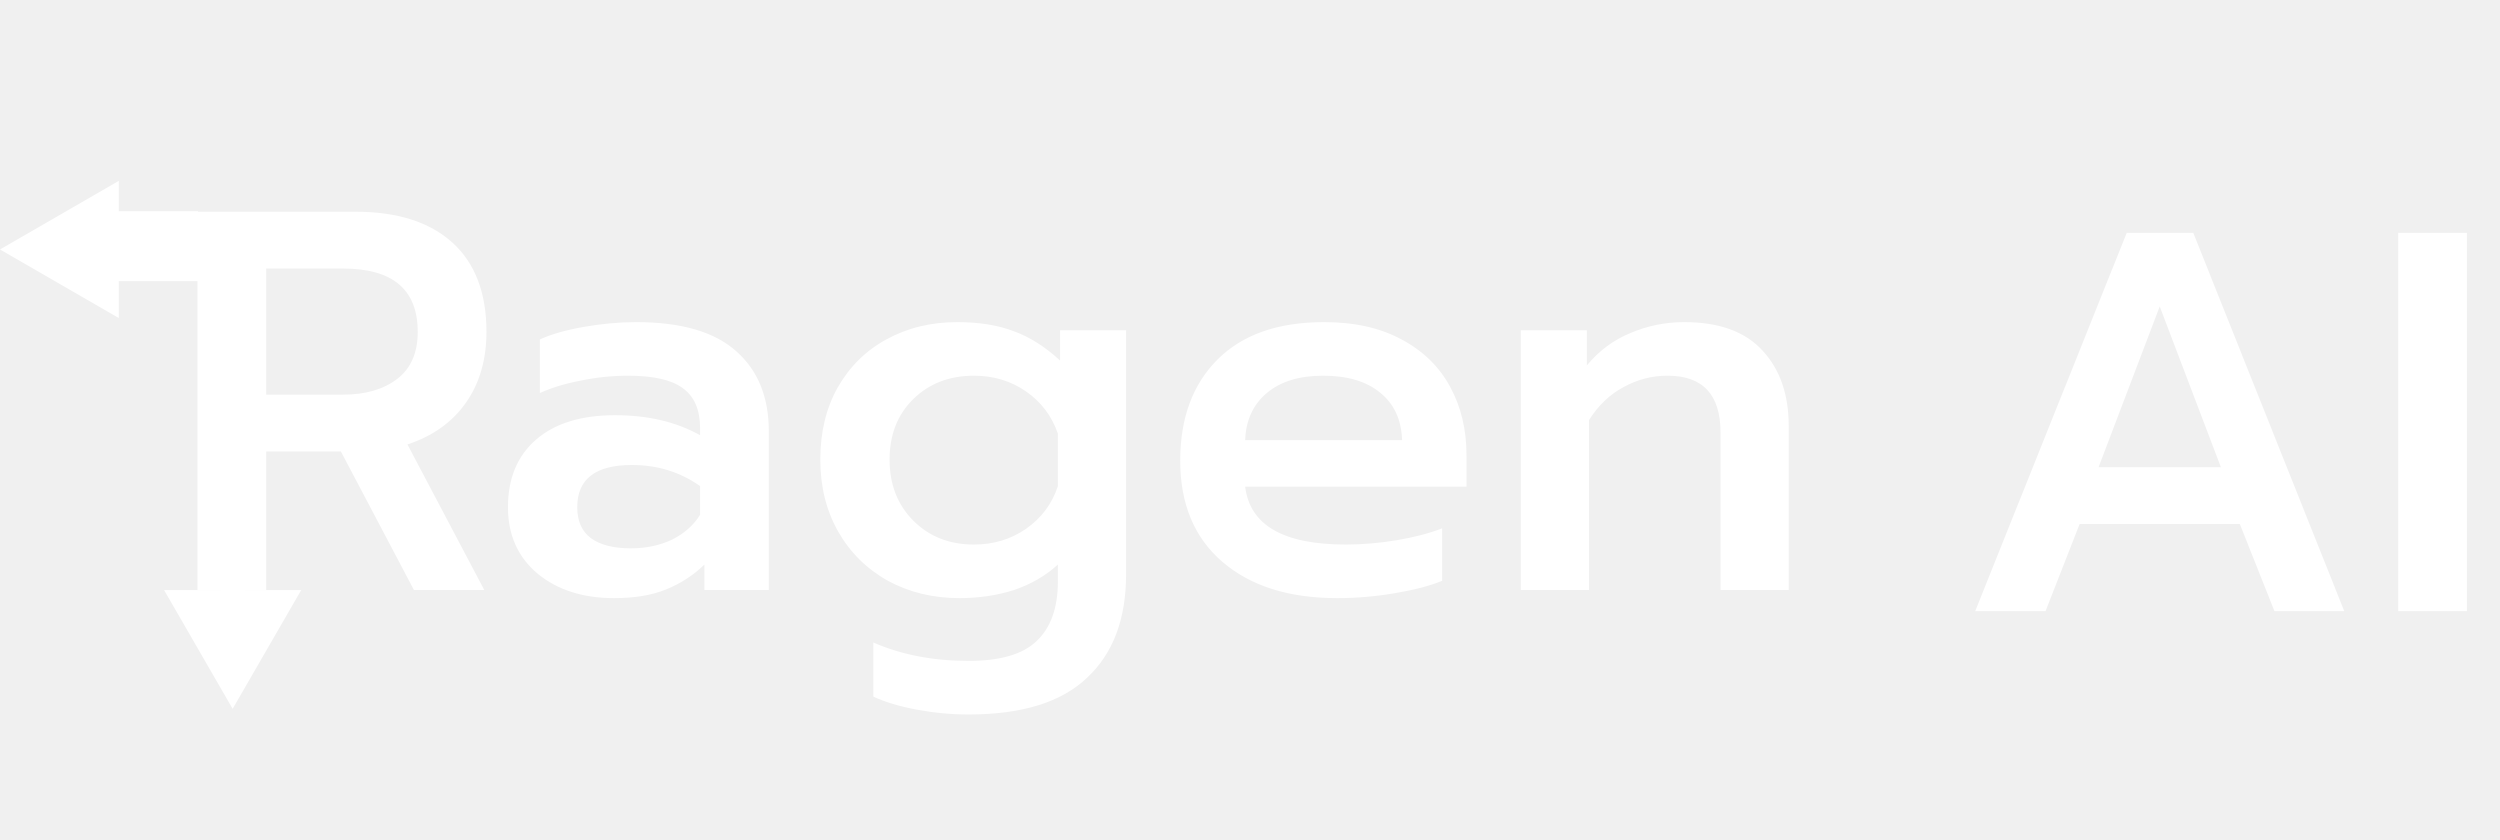
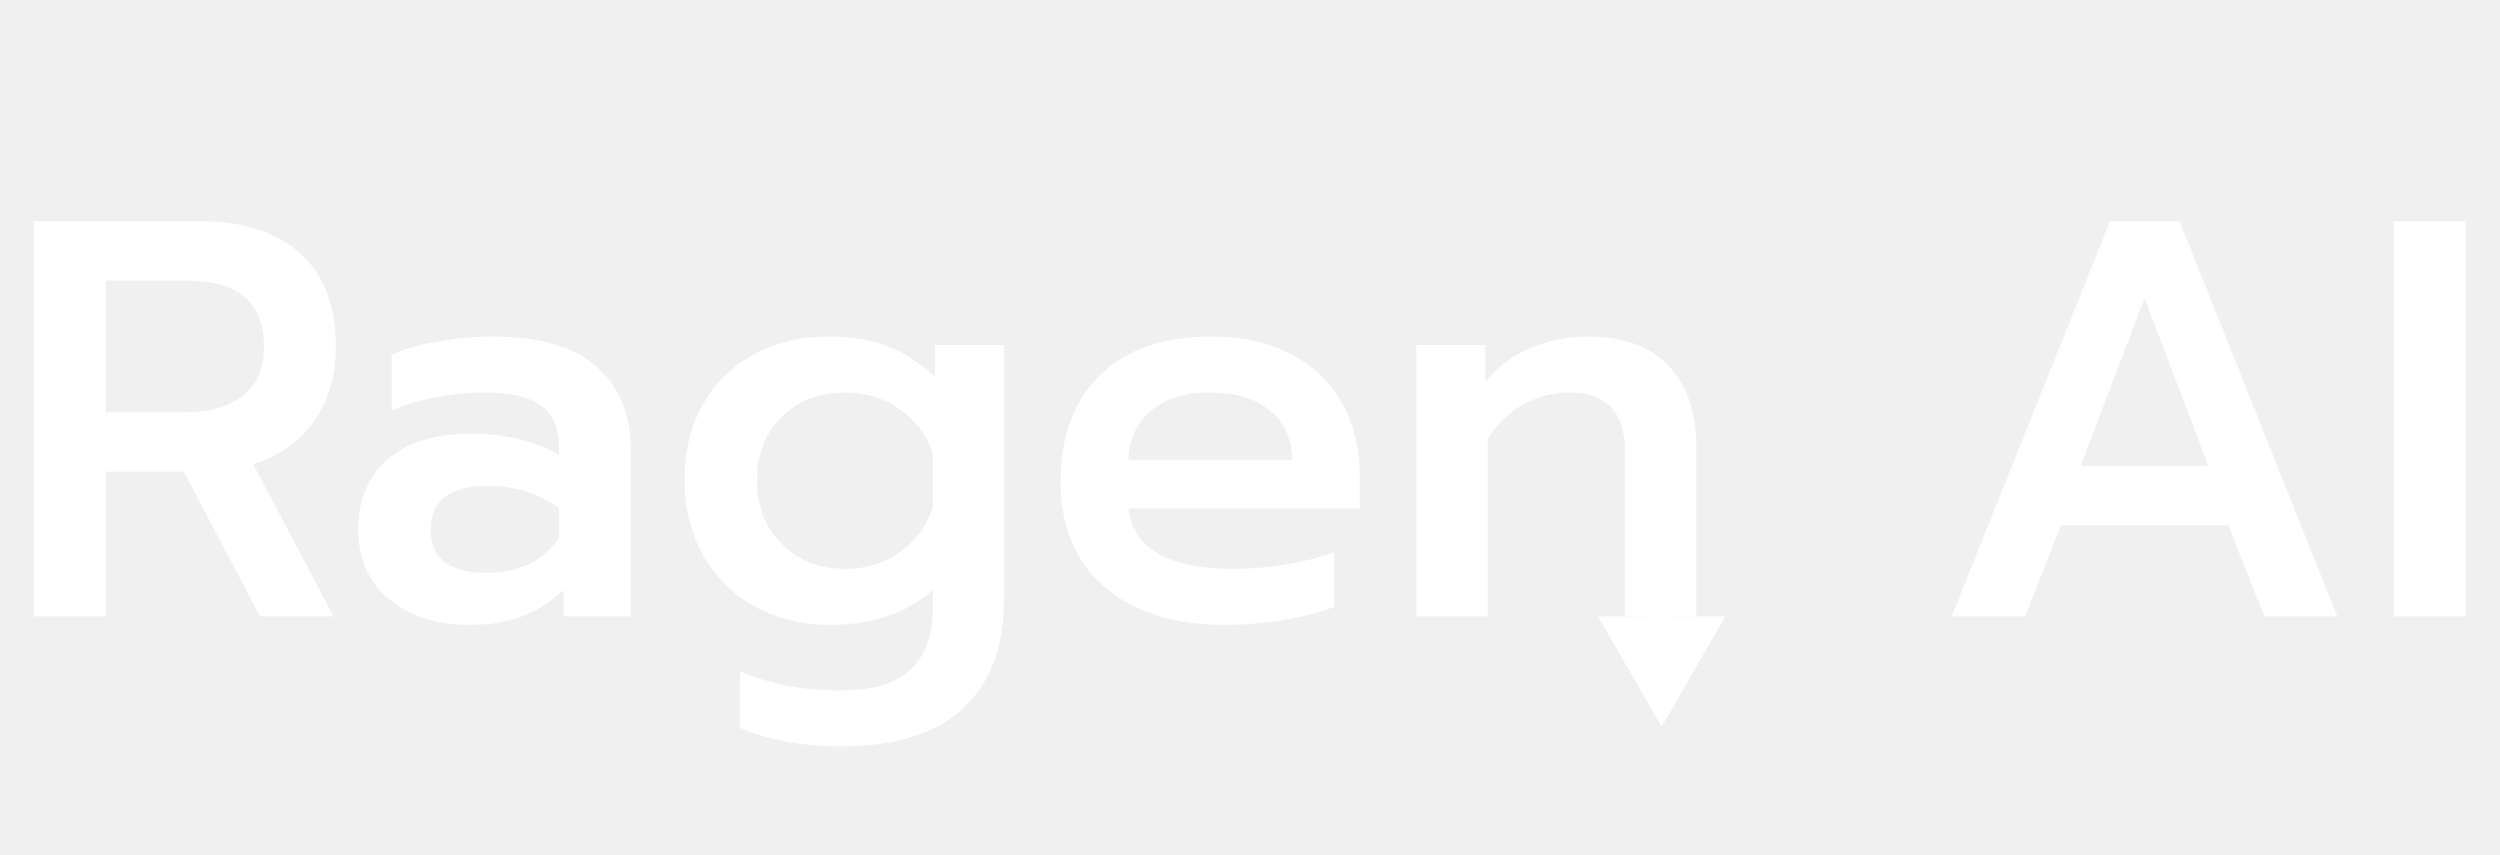
- <svg xmlns="http://www.w3.org/2000/svg" width="1894" height="636" viewBox="0 0 1894 636" fill="none">
-   <path d="M149.6 160.4H269.32C301.027 160.4 325.49 168.19 342.71 183.77C359.93 199.35 368.54 221.9 368.54 251.42C368.54 272.467 363.347 290.37 352.96 305.13C342.573 319.89 327.813 330.414 308.68 336.7L366.9 446.99H313.6L258.25 342.03H201.67V446.99H149.6V160.4ZM259.89 298.98C276.837 298.98 290.503 295.017 300.89 287.09C311.277 279.164 316.47 267.274 316.47 251.42C316.47 219.44 297.61 203.45 259.89 203.45H201.67V298.98H259.89ZM465.198 453.14C441.691 453.14 422.421 446.99 407.388 434.69C392.354 422.117 384.838 405.307 384.838 384.26C384.838 362.394 391.944 345.31 406.158 333.01C420.371 320.71 440.324 314.56 466.018 314.56C490.891 314.56 512.348 319.617 530.388 329.73V324.4C530.388 310.46 526.014 300.347 517.268 294.06C508.794 287.774 494.991 284.63 475.858 284.63C463.831 284.63 451.941 285.86 440.188 288.32C428.434 290.507 418.048 293.65 409.028 297.75V257.16C417.228 253.334 428.161 250.19 441.828 247.73C455.768 245.27 469.161 244.04 482.008 244.04C516.174 244.04 541.458 251.42 557.858 266.18C574.258 280.667 582.458 300.894 582.458 326.86V446.99H533.668V427.72C525.194 435.92 515.491 442.207 504.558 446.58C493.898 450.954 480.778 453.14 465.198 453.14ZM477.908 415.42C489.388 415.42 499.774 413.234 509.068 408.86C518.361 404.214 525.468 397.927 530.388 390V368.27C515.354 357.61 498.134 352.28 478.728 352.28C451.121 352.28 437.318 362.94 437.318 384.26C437.318 394.647 440.734 402.437 447.568 407.63C454.674 412.824 464.788 415.42 477.908 415.42ZM733.808 541.29C720.688 541.29 707.568 540.06 694.448 537.6C681.328 535.14 670.395 531.86 661.648 527.76V486.76C682.968 496.054 707.022 500.7 733.808 500.7C757.862 500.7 775.082 495.644 785.468 485.53C796.128 475.417 801.458 460.384 801.458 440.43V427.72C792.165 436.194 781.095 442.617 768.248 446.99C755.402 451.09 741.598 453.14 726.838 453.14C706.885 453.14 688.845 448.767 672.718 440.02C656.592 431 644.018 418.564 634.998 402.71C625.978 386.857 621.468 368.68 621.468 348.18C621.468 327.407 625.842 309.23 634.588 293.65C643.608 277.797 655.908 265.634 671.488 257.16C687.342 248.414 705.245 244.04 725.198 244.04C741.872 244.04 756.222 246.364 768.248 251.01C780.275 255.384 791.892 262.764 803.098 273.15V250.19H853.118V435.1C853.118 468.994 843.278 495.097 823.598 513.41C804.192 531.997 774.262 541.29 733.808 541.29ZM737.908 412.55C752.668 412.55 765.788 408.587 777.268 400.66C789.022 392.46 797.085 381.664 801.458 368.27V328.5C796.812 315.107 788.748 304.447 777.268 296.52C765.788 288.594 752.668 284.63 737.908 284.63C719.322 284.63 704.015 290.507 691.988 302.26C679.962 314.014 673.948 329.32 673.948 348.18C673.948 367.04 679.962 382.484 691.988 394.51C704.015 406.537 719.322 412.55 737.908 412.55ZM1013.03 453.14C976.408 453.14 947.434 443.984 926.114 425.67C904.794 407.357 894.134 381.8 894.134 349C894.134 316.747 903.564 291.19 922.424 272.33C941.284 253.47 968.208 244.04 1003.19 244.04C1026.15 244.04 1045.7 248.414 1061.82 257.16C1078.22 265.907 1090.52 277.934 1098.72 293.24C1106.92 308.274 1111.02 325.494 1111.02 344.9V368.68H943.334C946.888 397.927 972.308 412.55 1019.59 412.55C1032.17 412.55 1045.01 411.457 1058.13 409.27C1071.25 407.084 1082.73 404.077 1092.57 400.25V440.02C1083.28 443.847 1071.25 446.99 1056.49 449.45C1042.01 451.91 1027.52 453.14 1013.03 453.14ZM1062.23 333.42C1061.69 317.84 1056.08 305.814 1045.42 297.34C1035.04 288.867 1020.69 284.63 1002.37 284.63C984.334 284.63 970.121 289.004 959.734 297.75C949.348 306.497 943.881 318.387 943.334 333.42H1062.23ZM1152.18 250.19H1202.2V276.84C1211.49 265.634 1222.56 257.434 1235.41 252.24C1248.25 246.774 1261.78 244.04 1276 244.04C1302.51 244.04 1322.33 251.284 1335.45 265.77C1348.57 279.984 1355.13 298.98 1355.13 322.76V446.99H1303.47V327.68C1303.47 298.98 1290.07 284.63 1263.29 284.63C1251.53 284.63 1240.46 287.5 1230.08 293.24C1219.69 298.707 1210.94 307.044 1203.84 318.25V446.99H1152.18V250.19Z" fill="white" />
-   <path d="M1611.2 176.41H1661.63L1776.02 463H1723.13L1696.89 396.99H1575.53L1549.7 463H1496.4L1611.2 176.41ZM1682.54 353.94L1636.21 232.17L1589.88 353.94H1682.54ZM1816.9 176.41H1868.97V463H1816.9V176.41Z" fill="white" />
-   <path d="M176.25 537.012L228.212 447.012H124.288L176.25 537.012ZM167.25 210.975V456.012H185.25V210.975H167.25Z" fill="white" />
-   <path d="M0 188.99L90 240.952V137.029L0 188.99ZM275 179.99L81 179.99V197.99L275 197.99V179.99Z" fill="white" />
-   <rect x="87" y="160" width="63" height="53" fill="white" />
+ <svg xmlns="http://www.w3.org/2000/svg" width="1813" height="620" viewBox="0 0 1813 620" fill="none">
+   <path d="M24.6 160.41H144.32C176.027 160.41 200.49 168.2 217.71 183.78C234.93 199.36 243.54 221.91 243.54 251.43C243.54 272.477 238.347 290.38 227.96 305.14C217.573 319.9 202.813 330.423 183.68 336.71L241.9 447H188.6L133.25 342.04H76.67V447H24.6V160.41ZM134.89 298.99C151.837 298.99 165.503 295.027 175.89 287.1C186.277 279.173 191.47 267.283 191.47 251.43C191.47 219.45 172.61 203.46 134.89 203.46H76.67V298.99H134.89ZM340.198 453.15C316.691 453.15 297.421 447 282.388 434.7C267.354 422.127 259.838 405.317 259.838 384.27C259.838 362.403 266.944 345.32 281.158 333.02C295.371 320.72 315.324 314.57 341.018 314.57C365.891 314.57 387.348 319.627 405.388 329.74V324.41C405.388 310.47 401.014 300.357 392.268 294.07C383.794 287.783 369.991 284.64 350.858 284.64C338.831 284.64 326.941 285.87 315.188 288.33C303.434 290.517 293.048 293.66 284.028 297.76V257.17C292.228 253.343 303.161 250.2 316.828 247.74C330.768 245.28 344.161 244.05 357.008 244.05C391.174 244.05 416.458 251.43 432.858 266.19C449.258 280.677 457.458 300.903 457.458 326.87V447H408.668V427.73C400.194 435.93 390.491 442.217 379.558 446.59C368.898 450.963 355.778 453.15 340.198 453.15ZM352.908 415.43C364.388 415.43 374.774 413.243 384.068 408.87C393.361 404.223 400.468 397.937 405.388 390.01V368.28C390.354 357.62 373.134 352.29 353.728 352.29C326.121 352.29 312.318 362.95 312.318 384.27C312.318 394.657 315.734 402.447 322.568 407.64C329.674 412.833 339.788 415.43 352.908 415.43ZM608.808 541.3C595.688 541.3 582.568 540.07 569.448 537.61C556.328 535.15 545.395 531.87 536.648 527.77V486.77C557.968 496.063 582.022 500.71 608.808 500.71C632.862 500.71 650.082 495.653 660.468 485.54C671.128 475.427 676.458 460.393 676.458 440.44V427.73C667.165 436.203 656.095 442.627 643.248 447C630.402 451.1 616.598 453.15 601.838 453.15C581.885 453.15 563.845 448.777 547.718 440.03C531.592 431.01 519.018 418.573 509.998 402.72C500.978 386.867 496.468 368.69 496.468 348.19C496.468 327.417 500.842 309.24 509.588 293.66C518.608 277.807 530.908 265.643 546.488 257.17C562.342 248.423 580.245 244.05 600.198 244.05C616.872 244.05 631.222 246.373 643.248 251.02C655.275 255.393 666.892 262.773 678.098 273.16V250.2H728.118V435.11C728.118 469.003 718.278 495.107 698.598 513.42C679.192 532.007 649.262 541.3 608.808 541.3ZM612.908 412.56C627.668 412.56 640.788 408.597 652.268 400.67C664.022 392.47 672.085 381.673 676.458 368.28V328.51C671.812 315.117 663.748 304.457 652.268 296.53C640.788 288.603 627.668 284.64 612.908 284.64C594.322 284.64 579.015 290.517 566.988 302.27C554.962 314.023 548.948 329.33 548.948 348.19C548.948 367.05 554.962 382.493 566.988 394.52C579.015 406.547 594.322 412.56 612.908 412.56ZM888.034 453.15C851.408 453.15 822.434 443.993 801.114 425.68C779.794 407.367 769.134 381.81 769.134 349.01C769.134 316.757 778.564 291.2 797.424 272.34C816.284 253.48 843.208 244.05 878.194 244.05C901.154 244.05 920.698 248.423 936.824 257.17C953.224 265.917 965.524 277.943 973.724 293.25C981.924 308.283 986.024 325.503 986.024 344.91V368.69H818.334C821.888 397.937 847.308 412.56 894.594 412.56C907.168 412.56 920.014 411.467 933.134 409.28C946.254 407.093 957.734 404.087 967.574 400.26V440.03C958.281 443.857 946.254 447 931.494 449.46C917.008 451.92 902.521 453.15 888.034 453.15ZM937.234 333.43C936.688 317.85 931.084 305.823 920.424 297.35C910.038 288.877 895.688 284.64 877.374 284.64C859.334 284.64 845.121 289.013 834.734 297.76C824.348 306.507 818.881 318.397 818.334 333.43H937.234ZM1027.18 250.2H1077.2V276.85C1086.49 265.643 1097.56 257.443 1110.41 252.25C1123.25 246.783 1136.78 244.05 1151 244.05C1177.51 244.05 1197.33 251.293 1210.45 265.78C1223.57 279.993 1230.13 298.99 1230.13 322.77V447H1178.47V327.69C1178.47 298.99 1165.07 284.64 1138.29 284.64C1126.53 284.64 1115.46 287.51 1105.08 293.25C1094.69 298.717 1085.94 307.053 1078.84 318.26V447H1027.18V250.2Z" fill="white" />
+   <path d="M1530.2 160.41H1580.63L1695.02 447H1642.13L1615.89 380.99H1494.53L1468.7 447H1415.4L1530.2 160.41ZM1601.54 337.94L1555.21 216.17L1508.88 337.94H1601.54ZM1735.9 160.41H1787.97V447H1735.9V160.41Z" fill="white" />
+   <path d="M1205 527.01L1251.19 447.01L1158.81 447.01L1205 527.01ZM1197 356.01L1197 455.01L1213 455.01L1213 356.01L1197 356.01Z" fill="white" />
</svg>
